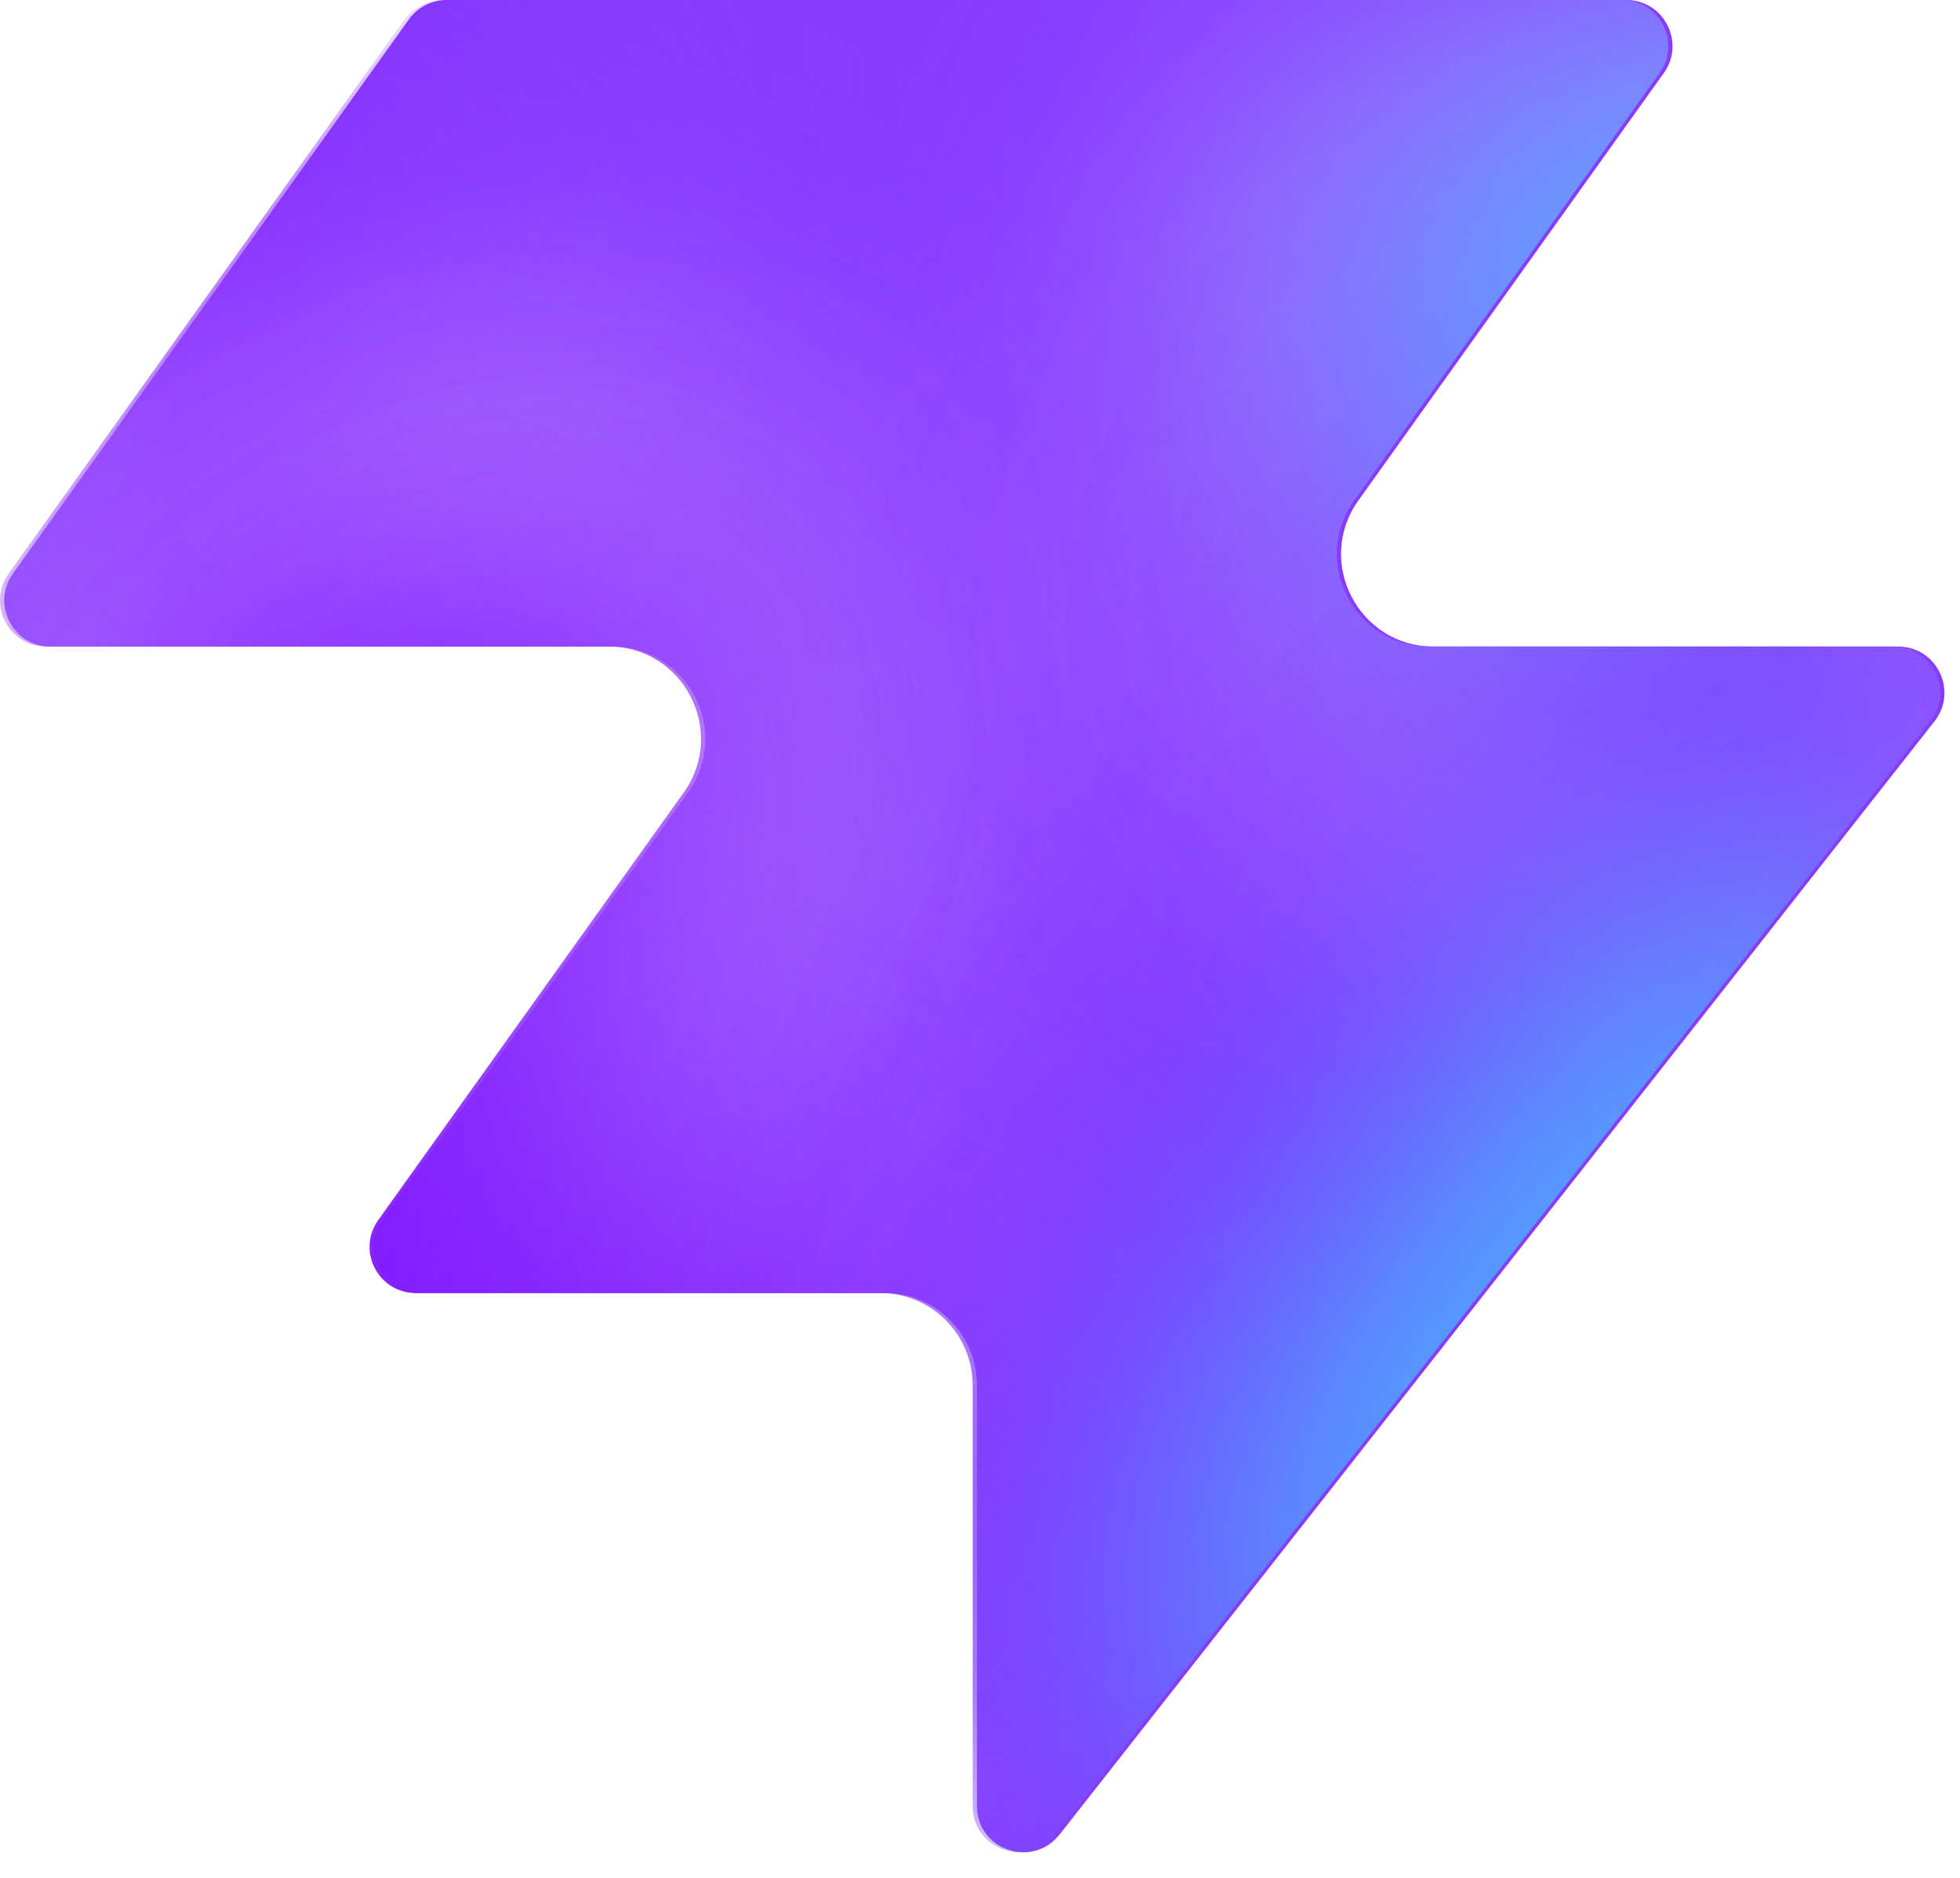
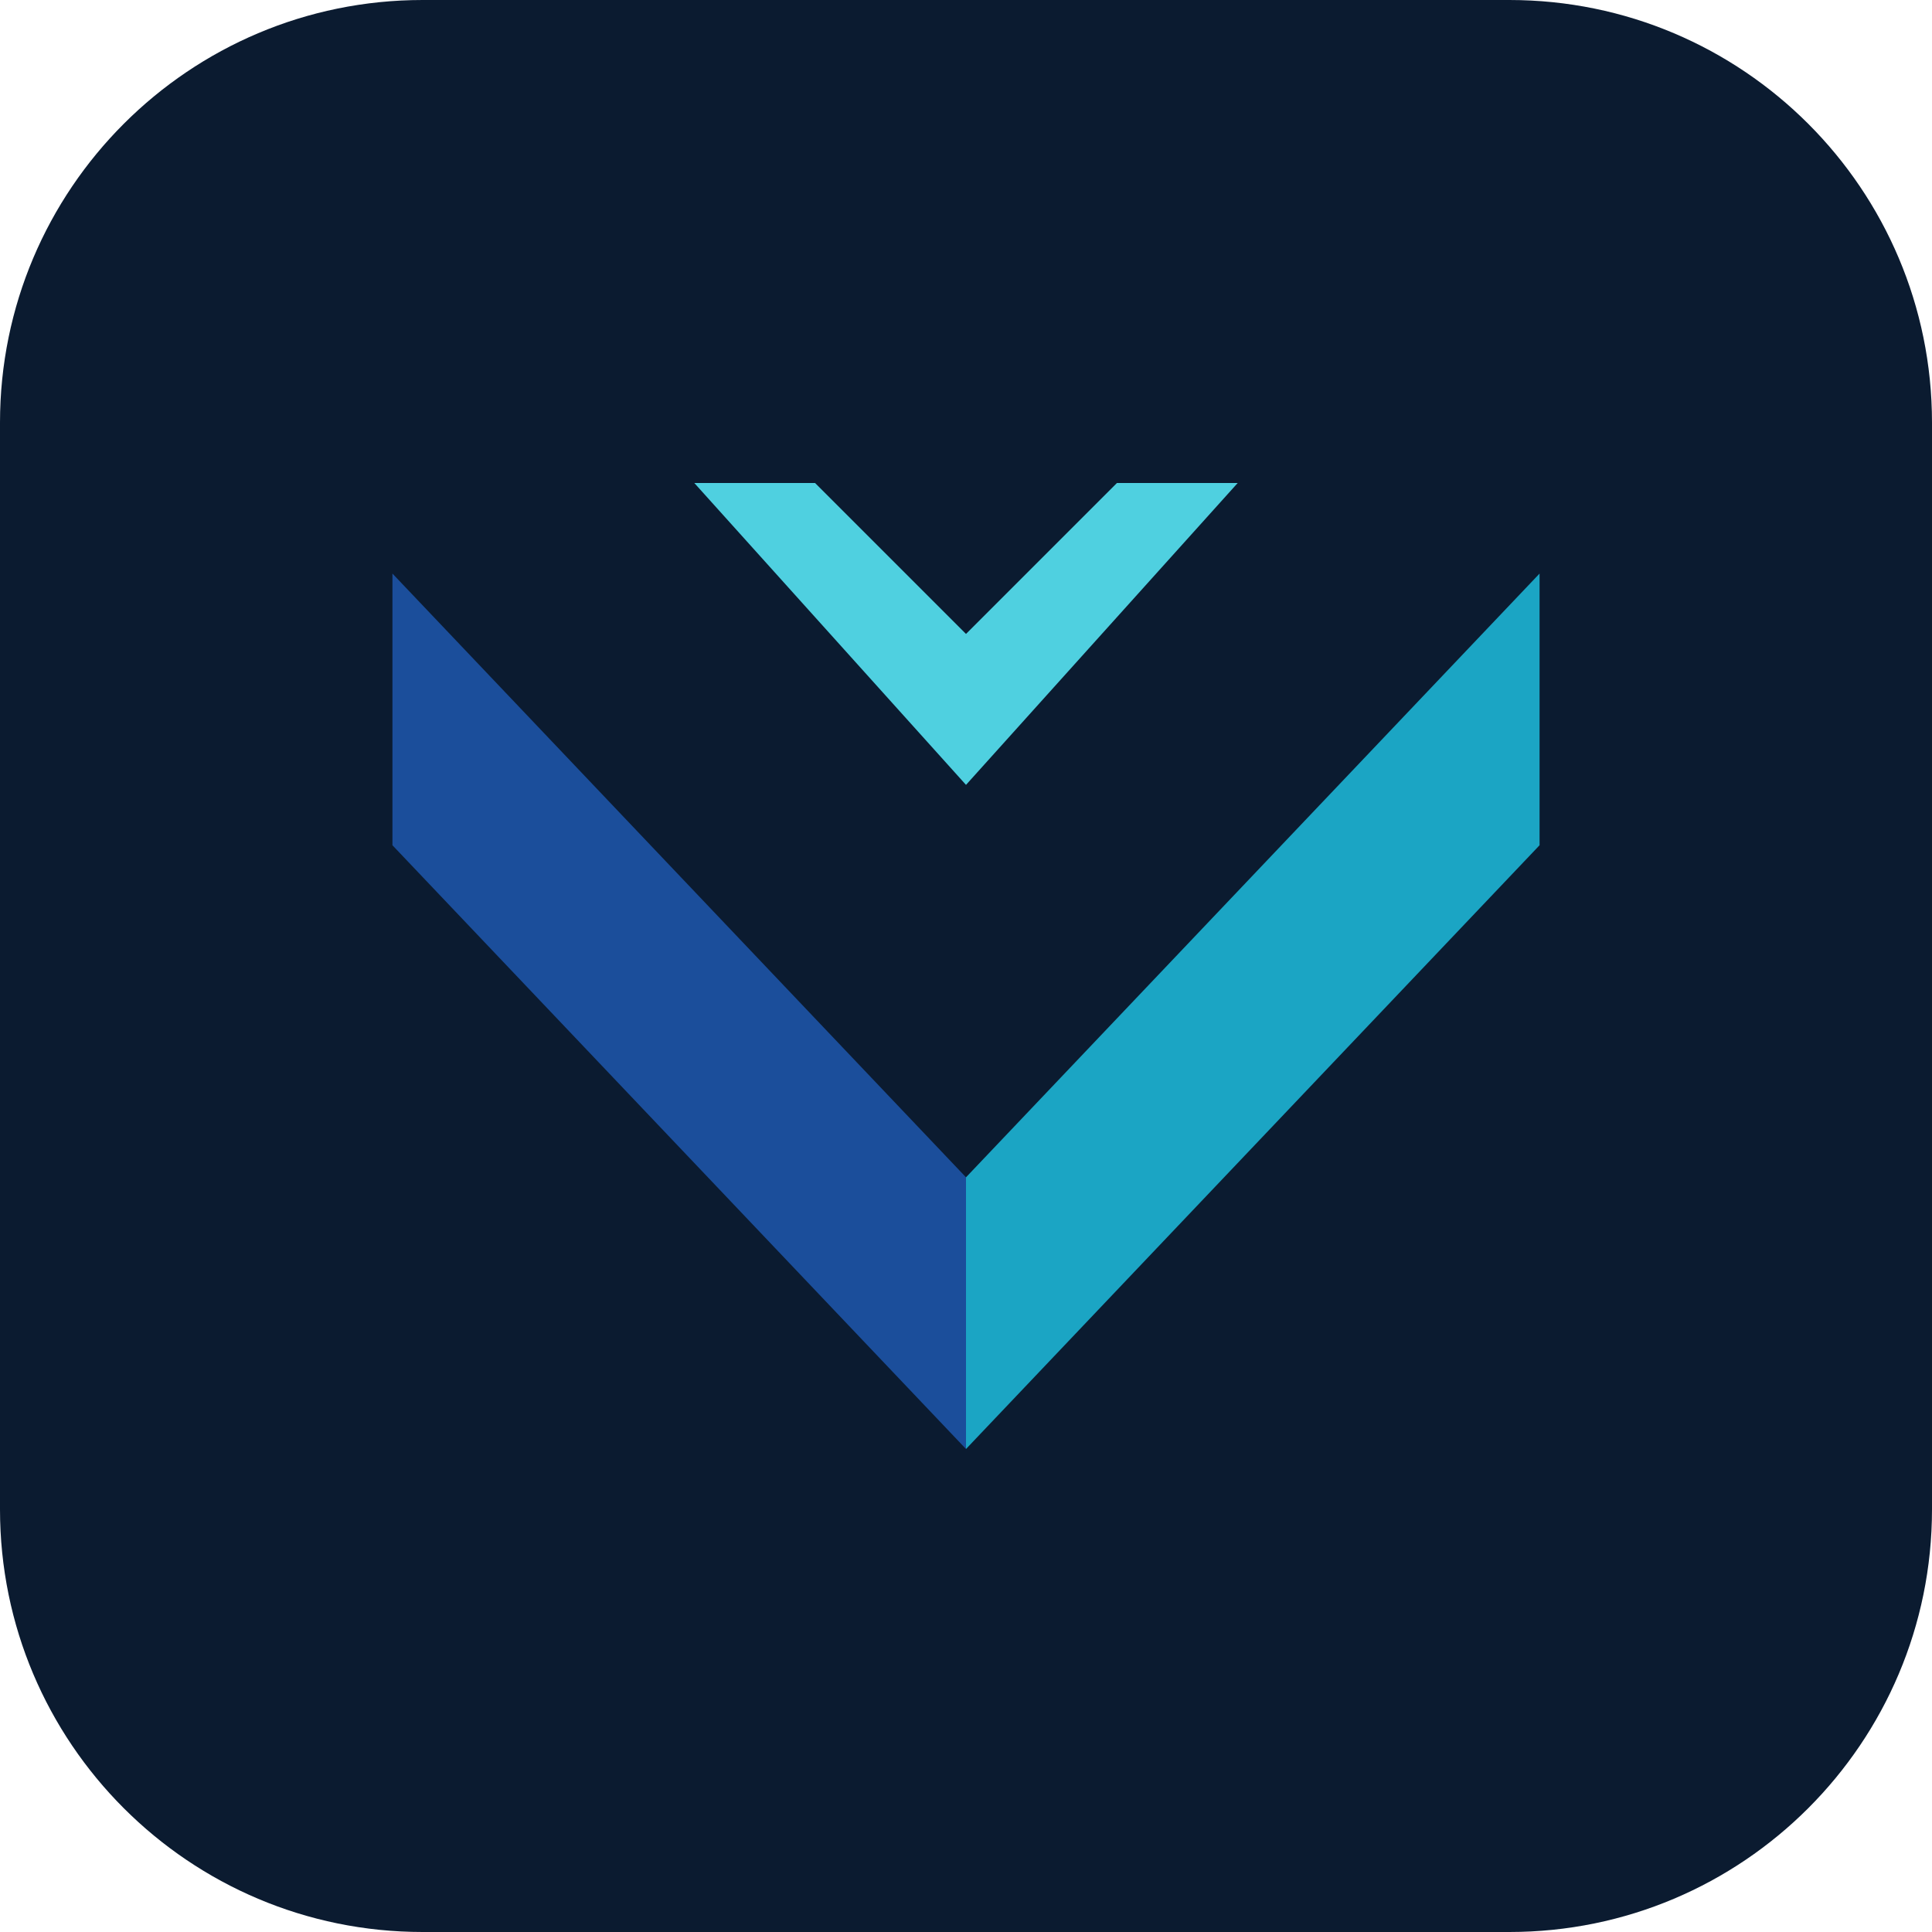
- <svg xmlns="http://www.w3.org/2000/svg" width="48" height="46" fill="none" viewBox="0 0 48 46">
-   <path fill="#863bff" d="M25.946 44.938c-.664.845-2.021.375-2.021-.698V33.937a2.26 2.26 0 0 0-2.262-2.262H10.287c-.92 0-1.456-1.04-.92-1.788l7.48-10.471c1.07-1.497 0-3.578-1.842-3.578H1.237c-.92 0-1.456-1.04-.92-1.788L10.013.474c.214-.297.556-.474.92-.474h28.894c.92 0 1.456 1.04.92 1.788l-7.48 10.471c-1.07 1.498 0 3.579 1.842 3.579h11.377c.943 0 1.473 1.088.89 1.83L25.947 44.94z" style="fill:#863bff;fill:color(display-p3 .525 .23 1);fill-opacity:1" />
-   <mask id="a" width="48" height="46" x="0" y="0" maskUnits="userSpaceOnUse" style="mask-type:alpha">
-     <path fill="#000" d="M25.842 44.938c-.664.844-2.021.375-2.021-.698V33.937a2.26 2.26 0 0 0-2.262-2.262H10.183c-.92 0-1.456-1.04-.92-1.788l7.48-10.471c1.07-1.498 0-3.579-1.842-3.579H1.133c-.92 0-1.456-1.04-.92-1.787L9.91.473c.214-.297.556-.474.92-.474h28.894c.92 0 1.456 1.04.92 1.788l-7.48 10.471c-1.07 1.498 0 3.578 1.842 3.578h11.377c.943 0 1.473 1.088.89 1.832L25.843 44.94z" style="fill:#000;fill-opacity:1" />
-   </mask>
-   <g mask="url(#a)">
-     <g filter="url(#b)">
-       <ellipse cx="5.508" cy="14.704" fill="#ede6ff" rx="5.508" ry="14.704" style="fill:#ede6ff;fill:color(display-p3 .927 .903 1);fill-opacity:1" transform="matrix(.00324 1 1 -.00324 -4.47 31.516)" />
-     </g>
-     <g filter="url(#c)">
-       <ellipse cx="10.399" cy="29.851" fill="#ede6ff" rx="10.399" ry="29.851" style="fill:#ede6ff;fill:color(display-p3 .927 .903 1);fill-opacity:1" transform="matrix(.00324 1 1 -.00324 -39.328 7.883)" />
-     </g>
-     <g filter="url(#d)">
-       <ellipse cx="5.508" cy="30.487" fill="#7e14ff" rx="5.508" ry="30.487" style="fill:#7e14ff;fill:color(display-p3 .492 .077 1);fill-opacity:1" transform="rotate(89.814 -25.913 -14.639)scale(1 -1)" />
-     </g>
-     <g filter="url(#e)">
-       <ellipse cx="5.508" cy="30.599" fill="#7e14ff" rx="5.508" ry="30.599" style="fill:#7e14ff;fill:color(display-p3 .492 .077 1);fill-opacity:1" transform="rotate(89.814 -32.644 -3.334)scale(1 -1)" />
-     </g>
-     <g filter="url(#f)">
-       <ellipse cx="5.508" cy="30.599" fill="#7e14ff" rx="5.508" ry="30.599" style="fill:#7e14ff;fill:color(display-p3 .492 .077 1);fill-opacity:1" transform="matrix(.00324 1 1 -.00324 -34.34 30.47)" />
-     </g>
-     <g filter="url(#g)">
-       <ellipse cx="14.072" cy="22.078" fill="#ede6ff" rx="14.072" ry="22.078" style="fill:#ede6ff;fill:color(display-p3 .927 .903 1);fill-opacity:1" transform="rotate(93.35 24.506 48.493)scale(-1 1)" />
-     </g>
-     <g filter="url(#h)">
-       <ellipse cx="3.47" cy="21.501" fill="#7e14ff" rx="3.47" ry="21.501" style="fill:#7e14ff;fill:color(display-p3 .492 .077 1);fill-opacity:1" transform="rotate(89.009 28.708 47.59)scale(-1 1)" />
-     </g>
-     <g filter="url(#i)">
-       <ellipse cx="3.47" cy="21.501" fill="#7e14ff" rx="3.47" ry="21.501" style="fill:#7e14ff;fill:color(display-p3 .492 .077 1);fill-opacity:1" transform="rotate(89.009 28.708 47.59)scale(-1 1)" />
-     </g>
-     <g filter="url(#j)">
-       <ellipse cx=".387" cy="8.972" fill="#7e14ff" rx="4.407" ry="29.108" style="fill:#7e14ff;fill:color(display-p3 .492 .077 1);fill-opacity:1" transform="rotate(39.51 .387 8.972)" />
-     </g>
-     <g filter="url(#k)">
-       <ellipse cx="47.523" cy="-6.092" fill="#7e14ff" rx="4.407" ry="29.108" style="fill:#7e14ff;fill:color(display-p3 .492 .077 1);fill-opacity:1" transform="rotate(37.892 47.523 -6.092)" />
-     </g>
-     <g filter="url(#l)">
-       <ellipse cx="41.412" cy="6.333" fill="#47bfff" rx="5.971" ry="9.665" style="fill:#47bfff;fill:color(display-p3 .28 .748 1);fill-opacity:1" transform="rotate(37.892 41.412 6.333)" />
-     </g>
-     <g filter="url(#m)">
-       <ellipse cx="-1.879" cy="38.332" fill="#7e14ff" rx="4.407" ry="29.108" style="fill:#7e14ff;fill:color(display-p3 .492 .077 1);fill-opacity:1" transform="rotate(37.892 -1.88 38.332)" />
-     </g>
-     <g filter="url(#n)">
-       <ellipse cx="-1.879" cy="38.332" fill="#7e14ff" rx="4.407" ry="29.108" style="fill:#7e14ff;fill:color(display-p3 .492 .077 1);fill-opacity:1" transform="rotate(37.892 -1.88 38.332)" />
-     </g>
-     <g filter="url(#o)">
-       <ellipse cx="35.651" cy="29.907" fill="#7e14ff" rx="4.407" ry="29.108" style="fill:#7e14ff;fill:color(display-p3 .492 .077 1);fill-opacity:1" transform="rotate(37.892 35.651 29.907)" />
-     </g>
-     <g filter="url(#p)">
-       <ellipse cx="38.418" cy="32.4" fill="#47bfff" rx="5.971" ry="15.297" style="fill:#47bfff;fill:color(display-p3 .28 .748 1);fill-opacity:1" transform="rotate(37.892 38.418 32.4)" />
-     </g>
-   </g>
-   <defs>
-     <filter id="b" width="60.045" height="41.654" x="-19.77" y="16.149" color-interpolation-filters="sRGB" filterUnits="userSpaceOnUse">
-       <feFlood flood-opacity="0" result="BackgroundImageFix" />
-       <feBlend in="SourceGraphic" in2="BackgroundImageFix" result="shape" />
-       <feGaussianBlur result="effect1_foregroundBlur_2002_17158" stdDeviation="7.659" />
-     </filter>
-     <filter id="c" width="90.34" height="51.437" x="-54.613" y="-7.533" color-interpolation-filters="sRGB" filterUnits="userSpaceOnUse">
-       <feFlood flood-opacity="0" result="BackgroundImageFix" />
-       <feBlend in="SourceGraphic" in2="BackgroundImageFix" result="shape" />
-       <feGaussianBlur result="effect1_foregroundBlur_2002_17158" stdDeviation="7.659" />
-     </filter>
-     <filter id="d" width="79.355" height="29.4" x="-49.64" y="2.03" color-interpolation-filters="sRGB" filterUnits="userSpaceOnUse">
-       <feFlood flood-opacity="0" result="BackgroundImageFix" />
-       <feBlend in="SourceGraphic" in2="BackgroundImageFix" result="shape" />
-       <feGaussianBlur result="effect1_foregroundBlur_2002_17158" stdDeviation="4.596" />
-     </filter>
-     <filter id="e" width="79.579" height="29.4" x="-45.045" y="20.029" color-interpolation-filters="sRGB" filterUnits="userSpaceOnUse">
-       <feFlood flood-opacity="0" result="BackgroundImageFix" />
-       <feBlend in="SourceGraphic" in2="BackgroundImageFix" result="shape" />
-       <feGaussianBlur result="effect1_foregroundBlur_2002_17158" stdDeviation="4.596" />
-     </filter>
-     <filter id="f" width="79.579" height="29.4" x="-43.513" y="21.178" color-interpolation-filters="sRGB" filterUnits="userSpaceOnUse">
-       <feFlood flood-opacity="0" result="BackgroundImageFix" />
-       <feBlend in="SourceGraphic" in2="BackgroundImageFix" result="shape" />
-       <feGaussianBlur result="effect1_foregroundBlur_2002_17158" stdDeviation="4.596" />
-     </filter>
-     <filter id="g" width="74.749" height="58.852" x="15.756" y="-17.901" color-interpolation-filters="sRGB" filterUnits="userSpaceOnUse">
-       <feFlood flood-opacity="0" result="BackgroundImageFix" />
-       <feBlend in="SourceGraphic" in2="BackgroundImageFix" result="shape" />
-       <feGaussianBlur result="effect1_foregroundBlur_2002_17158" stdDeviation="7.659" />
-     </filter>
-     <filter id="h" width="61.377" height="25.362" x="23.548" y="2.284" color-interpolation-filters="sRGB" filterUnits="userSpaceOnUse">
-       <feFlood flood-opacity="0" result="BackgroundImageFix" />
-       <feBlend in="SourceGraphic" in2="BackgroundImageFix" result="shape" />
-       <feGaussianBlur result="effect1_foregroundBlur_2002_17158" stdDeviation="4.596" />
-     </filter>
-     <filter id="i" width="61.377" height="25.362" x="23.548" y="2.284" color-interpolation-filters="sRGB" filterUnits="userSpaceOnUse">
-       <feFlood flood-opacity="0" result="BackgroundImageFix" />
-       <feBlend in="SourceGraphic" in2="BackgroundImageFix" result="shape" />
-       <feGaussianBlur result="effect1_foregroundBlur_2002_17158" stdDeviation="4.596" />
-     </filter>
-     <filter id="j" width="56.045" height="63.649" x="-27.636" y="-22.853" color-interpolation-filters="sRGB" filterUnits="userSpaceOnUse">
-       <feFlood flood-opacity="0" result="BackgroundImageFix" />
-       <feBlend in="SourceGraphic" in2="BackgroundImageFix" result="shape" />
-       <feGaussianBlur result="effect1_foregroundBlur_2002_17158" stdDeviation="4.596" />
-     </filter>
-     <filter id="k" width="54.814" height="64.646" x="20.116" y="-38.415" color-interpolation-filters="sRGB" filterUnits="userSpaceOnUse">
-       <feFlood flood-opacity="0" result="BackgroundImageFix" />
-       <feBlend in="SourceGraphic" in2="BackgroundImageFix" result="shape" />
-       <feGaussianBlur result="effect1_foregroundBlur_2002_17158" stdDeviation="4.596" />
-     </filter>
-     <filter id="l" width="33.541" height="35.313" x="24.641" y="-11.323" color-interpolation-filters="sRGB" filterUnits="userSpaceOnUse">
-       <feFlood flood-opacity="0" result="BackgroundImageFix" />
-       <feBlend in="SourceGraphic" in2="BackgroundImageFix" result="shape" />
-       <feGaussianBlur result="effect1_foregroundBlur_2002_17158" stdDeviation="4.596" />
-     </filter>
-     <filter id="m" width="54.814" height="64.646" x="-29.286" y="6.009" color-interpolation-filters="sRGB" filterUnits="userSpaceOnUse">
-       <feFlood flood-opacity="0" result="BackgroundImageFix" />
-       <feBlend in="SourceGraphic" in2="BackgroundImageFix" result="shape" />
-       <feGaussianBlur result="effect1_foregroundBlur_2002_17158" stdDeviation="4.596" />
-     </filter>
-     <filter id="n" width="54.814" height="64.646" x="-29.286" y="6.009" color-interpolation-filters="sRGB" filterUnits="userSpaceOnUse">
-       <feFlood flood-opacity="0" result="BackgroundImageFix" />
-       <feBlend in="SourceGraphic" in2="BackgroundImageFix" result="shape" />
-       <feGaussianBlur result="effect1_foregroundBlur_2002_17158" stdDeviation="4.596" />
-     </filter>
-     <filter id="o" width="54.814" height="64.646" x="8.244" y="-2.416" color-interpolation-filters="sRGB" filterUnits="userSpaceOnUse">
-       <feFlood flood-opacity="0" result="BackgroundImageFix" />
-       <feBlend in="SourceGraphic" in2="BackgroundImageFix" result="shape" />
-       <feGaussianBlur result="effect1_foregroundBlur_2002_17158" stdDeviation="4.596" />
-     </filter>
-     <filter id="p" width="39.409" height="43.623" x="18.713" y="10.588" color-interpolation-filters="sRGB" filterUnits="userSpaceOnUse">
-       <feFlood flood-opacity="0" result="BackgroundImageFix" />
-       <feBlend in="SourceGraphic" in2="BackgroundImageFix" result="shape" />
-       <feGaussianBlur result="effect1_foregroundBlur_2002_17158" stdDeviation="4.596" />
-     </filter>
-   </defs>
+ <svg xmlns="http://www.w3.org/2000/svg" viewBox="0 0 64 64" width="64" height="64">
+   <rect width="64" height="64" rx="14" fill="#0b1b30" />
+   <path d="M13 19 L32 39 L32 48 L13 28 Z" fill="#1b4e9b" />
+   <path d="M51 19 L32 39 L32 48 L51 28 Z" fill="#1ba5c4" />
+   <path d="M23 16 L32 26 L41 16 L37 16 L32 21 L27 16 Z" fill="#4fd0e0" />
</svg>
